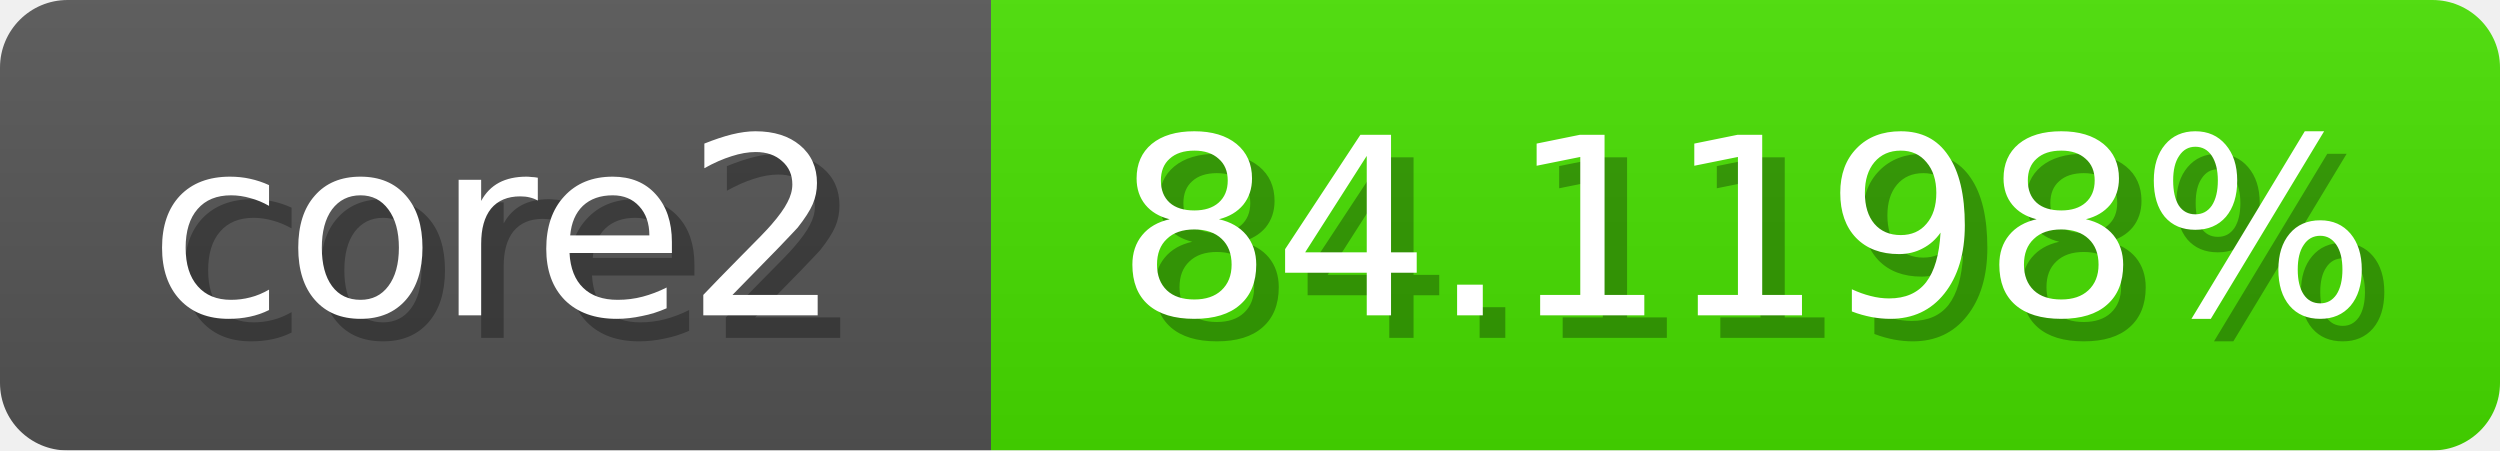
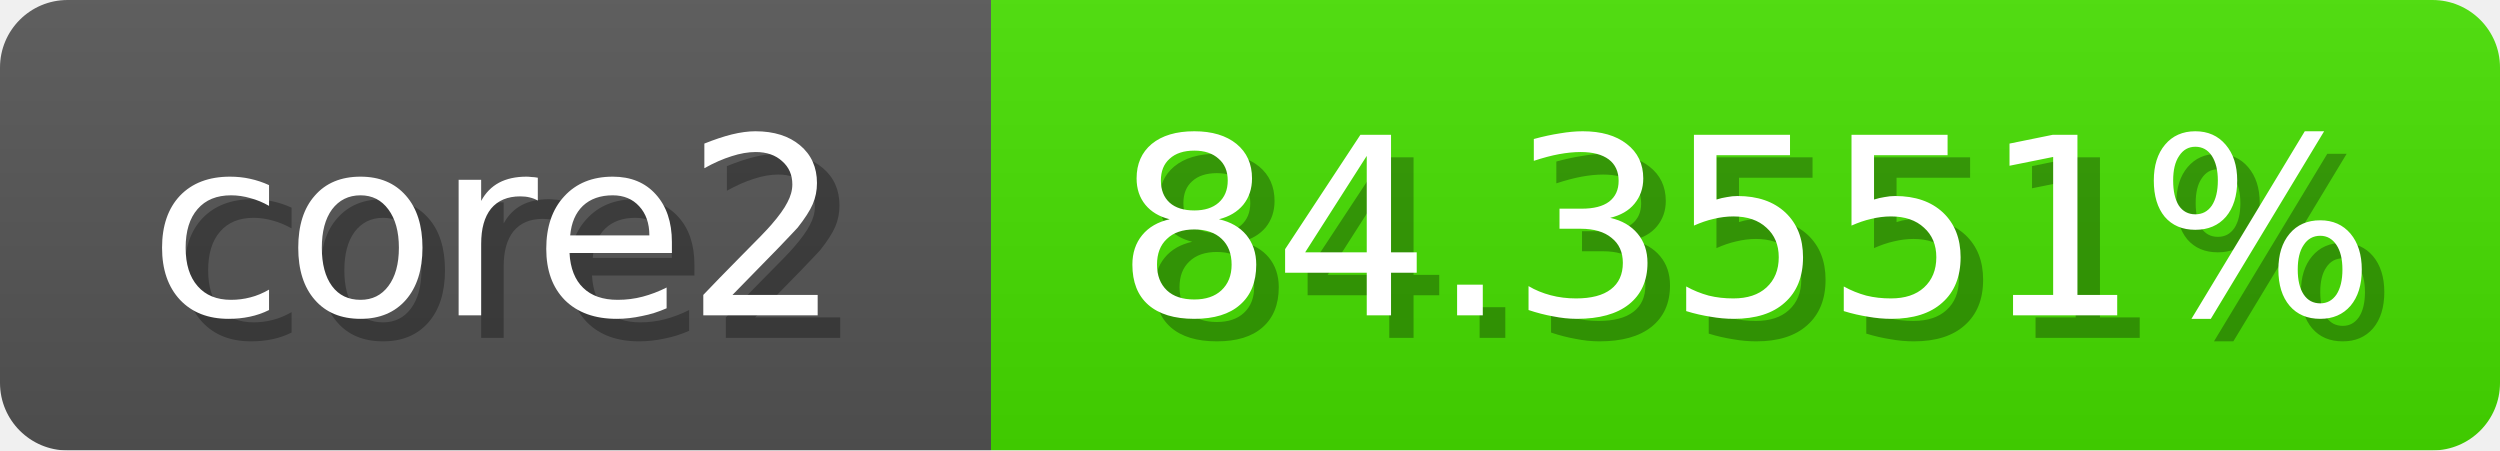
<svg xmlns="http://www.w3.org/2000/svg" width="111" height="20">
  <linearGradient id="b" x2="0" y2="100%">
    <stop offset="0" stop-color="#bbb" stop-opacity=".1" />
    <stop offset="1" stop-opacity=".1" />
  </linearGradient>
  <mask id="anybadge_1">
    <rect width="111" height="20" rx="3" fill="#fff" />
  </mask>
  <g mask="url(#anybadge_1)">
    <path fill="#555" d="M0 0h44v20H0z" />
-     <path fill="#47e000" d="M44 0h67v20H44z" />
+     <path fill="#46e000" d="M44 0h67v20H44z" />
    <path fill="url(#b)" d="M0 0h111v20H0z" />
  </g>
  <g fill="#fff" text-anchor="middle" font-family="DejaVu Sans,Verdana,Geneva,sans-serif" font-size="11">
    <text x="23.0" y="15" fill="#010101" fill-opacity=".3">core2</text>
    <text x="22.0" y="14">core2</text>
  </g>
  <g fill="#fff" text-anchor="middle" font-family="DejaVu Sans,Verdana,Geneva,sans-serif" font-size="11">
-     <text x="78.5" y="15" fill="#010101" fill-opacity=".3">84.1198%</text>
-     <text x="77.5" y="14">84.1198%</text>
+     <text x="78.5" y="15" fill="#010101" fill-opacity=".3">84.3551%</text>
+     <text x="77.5" y="14">84.3551%</text>
  </g>
</svg>
